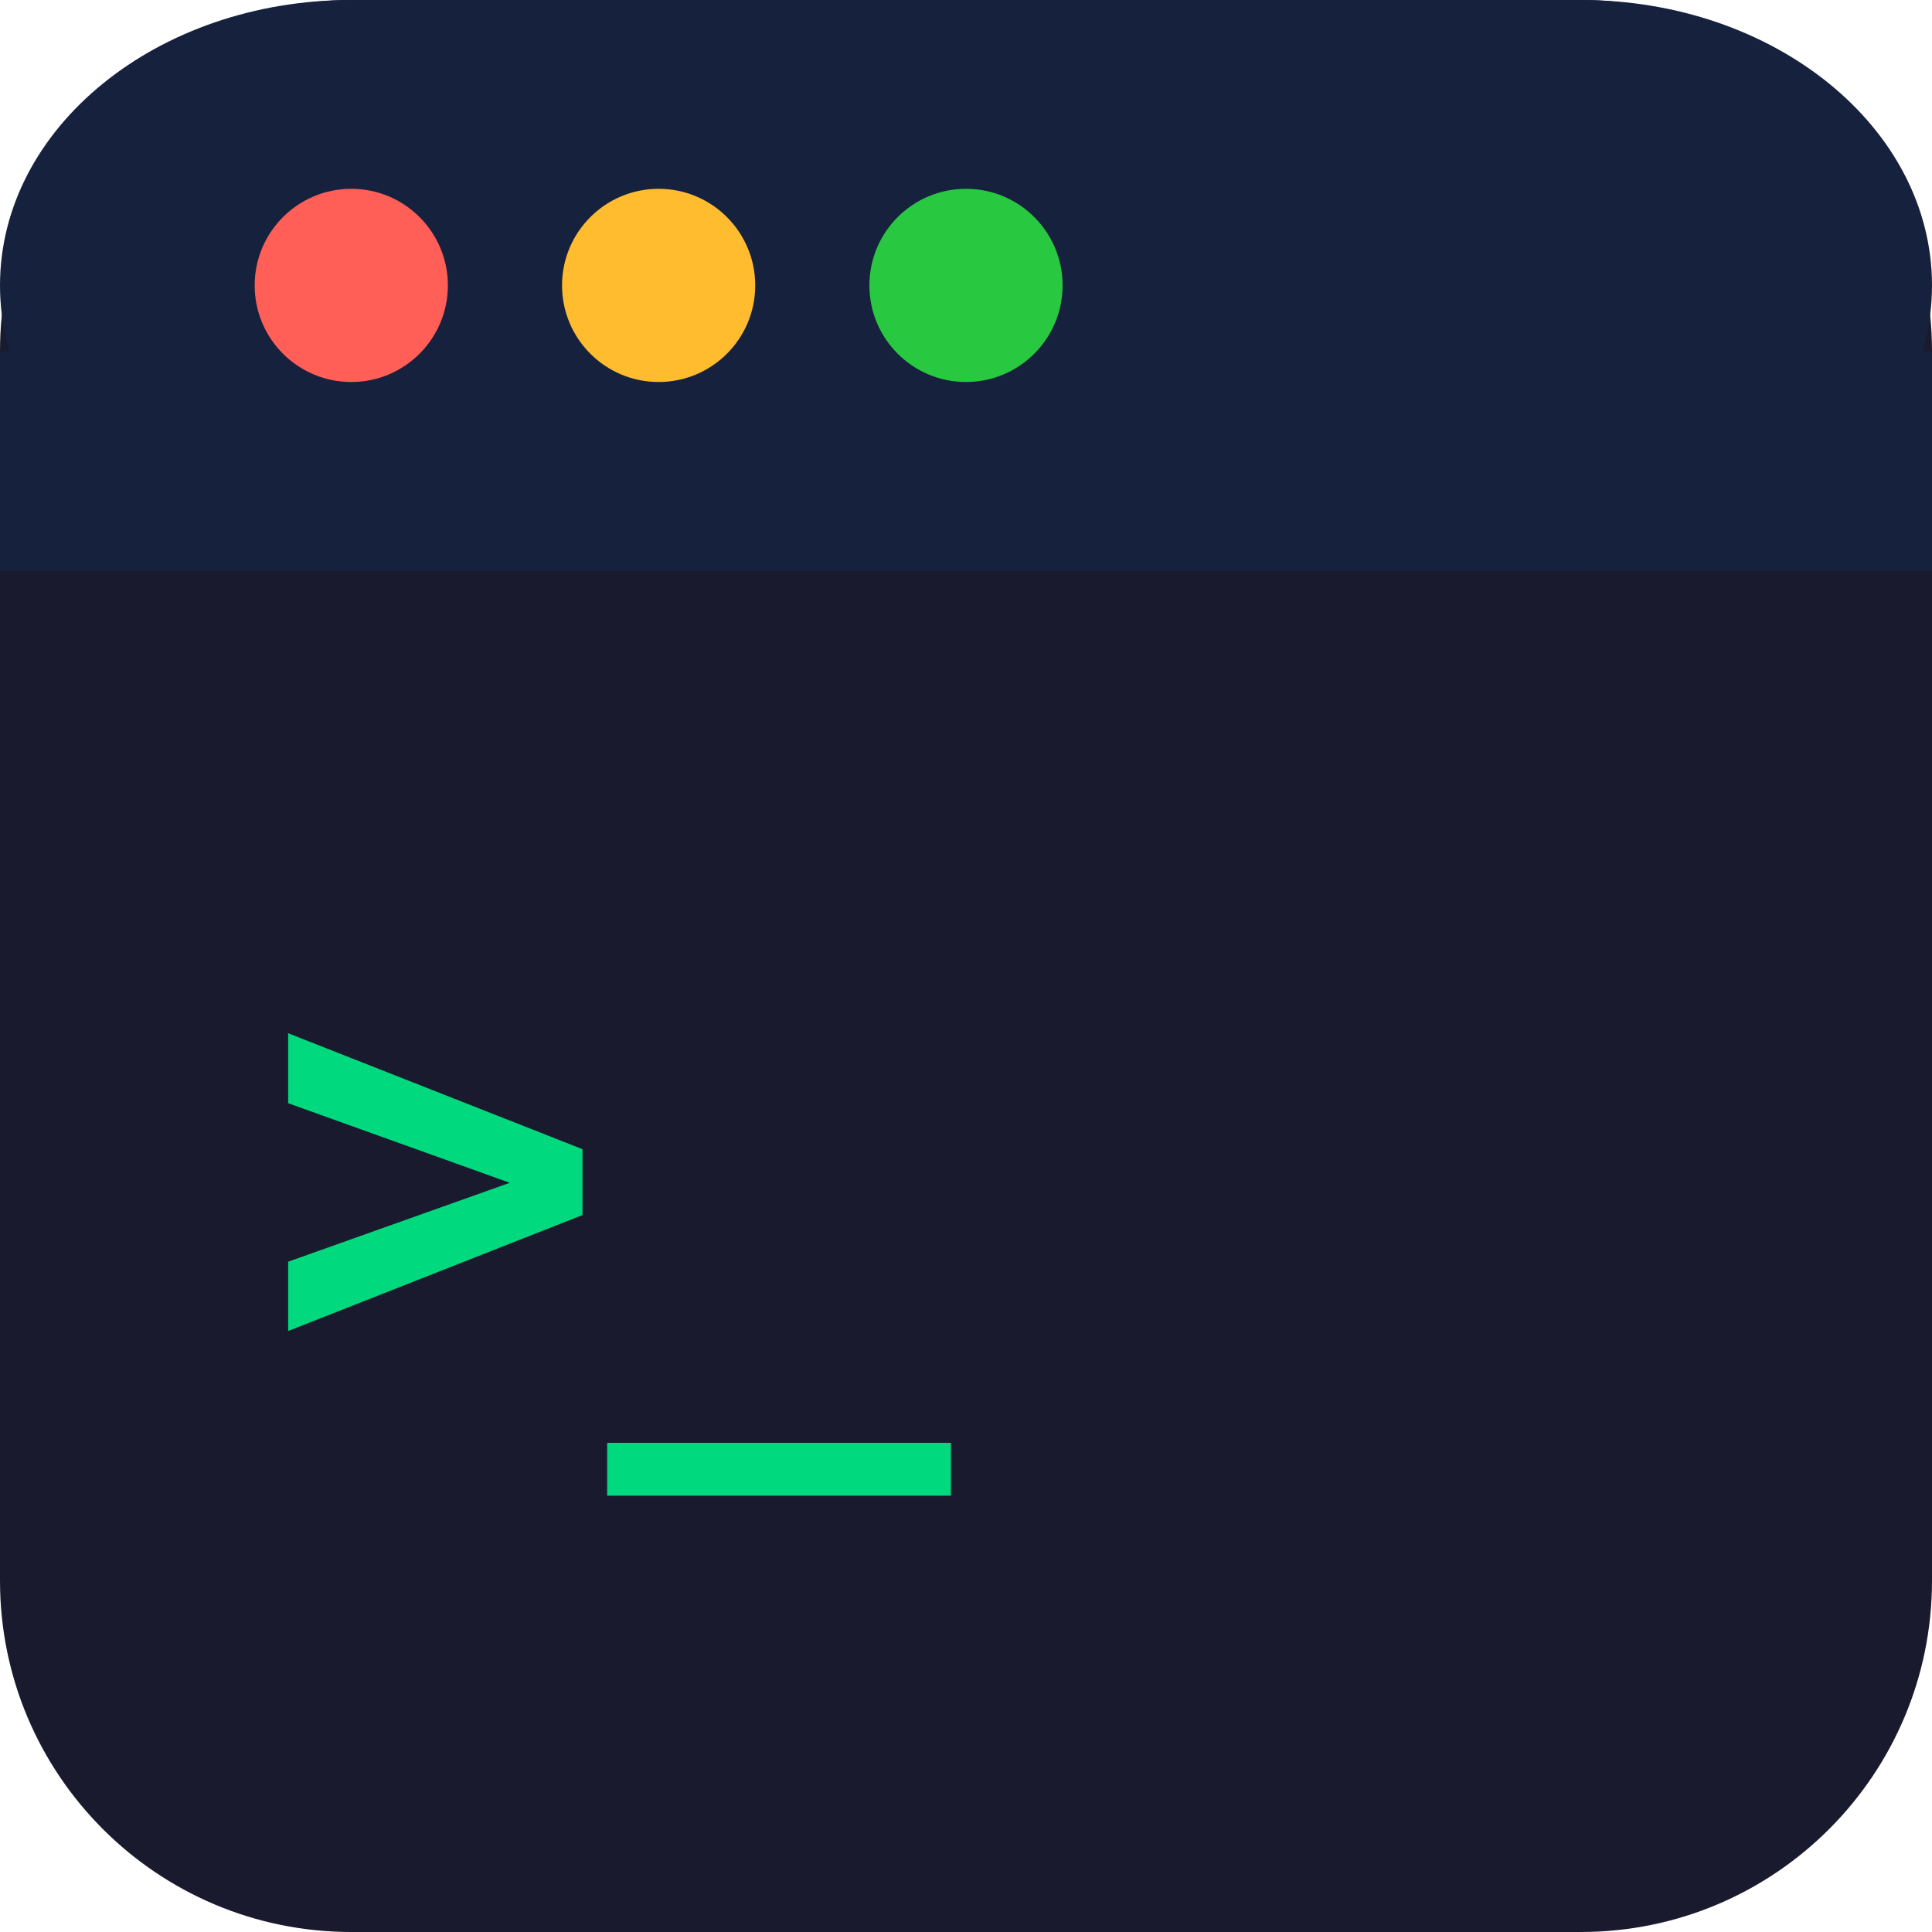
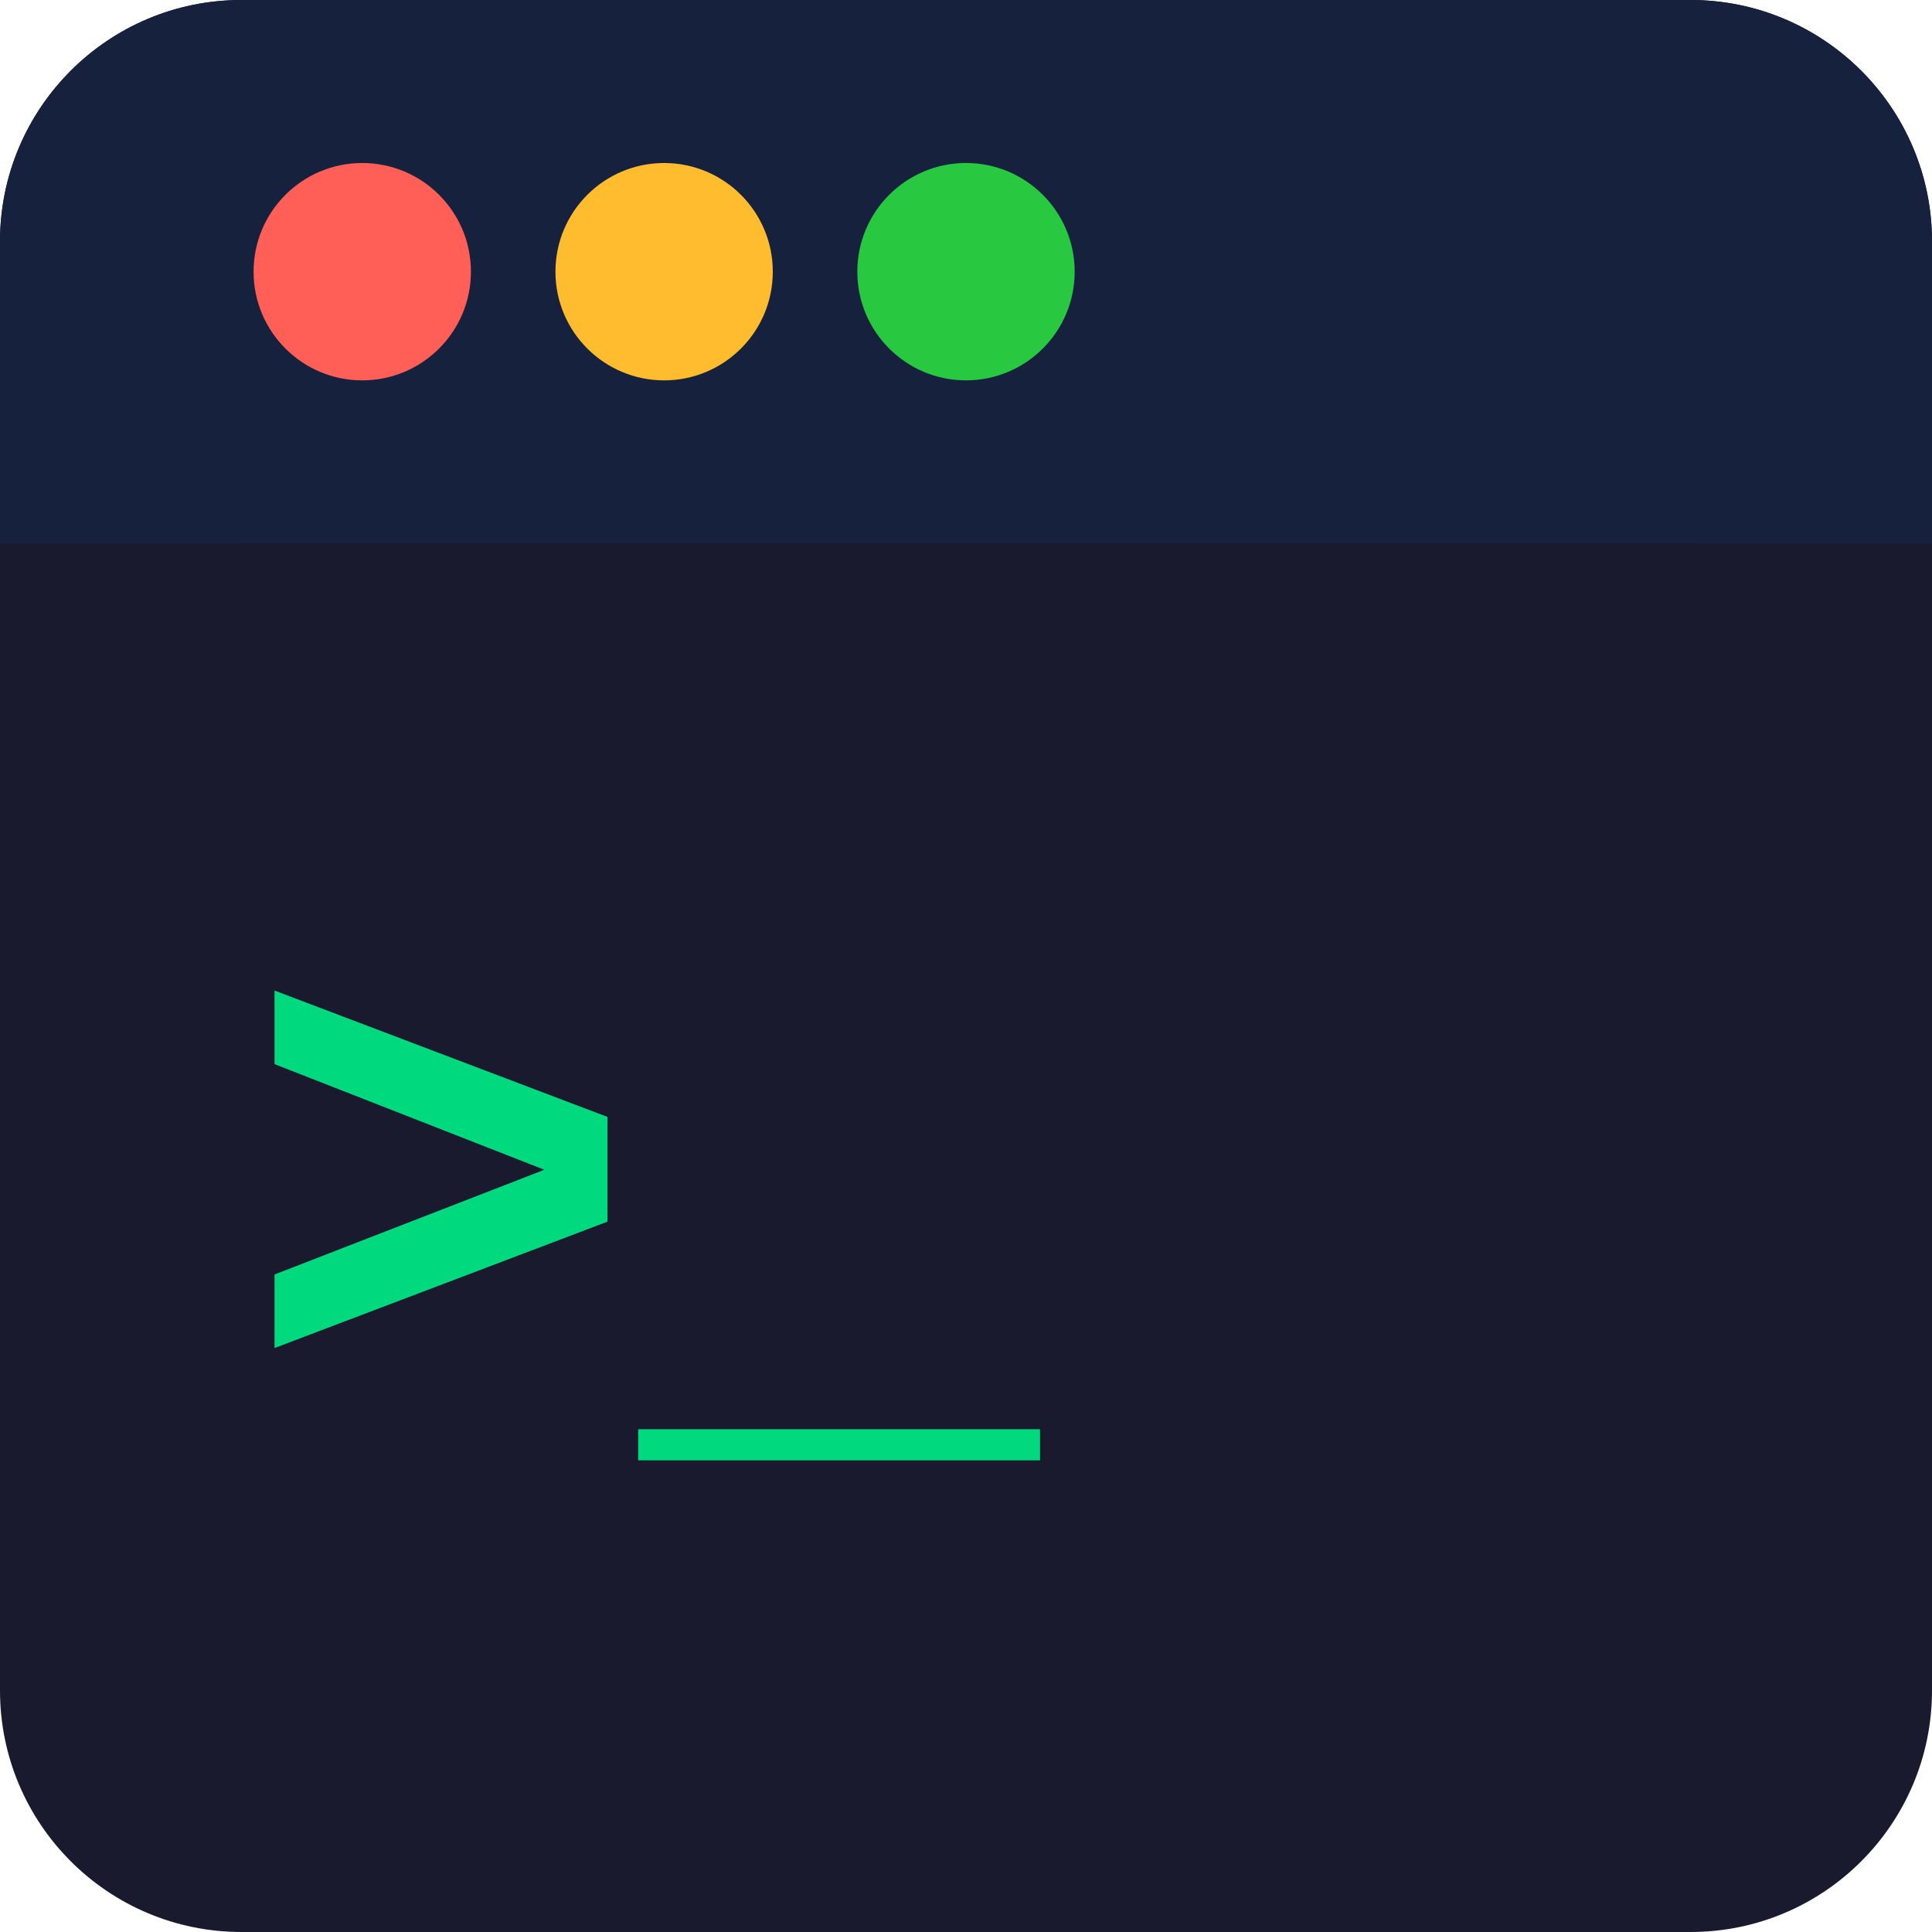
- <svg xmlns="http://www.w3.org/2000/svg" width="32" height="32" viewBox="0 0 44 44">
-   <rect x="0" y="0" width="44" height="44" rx="8" fill="#1a1a2e" />
-   <rect x="0" y="0" width="44" height="13" rx="8" fill="#16213e" />
-   <rect x="0" y="8" width="44" height="5" fill="#16213e" />
-   <circle cx="8" cy="6.5" r="2.2" fill="#ff5f57" />
-   <circle cx="15" cy="6.5" r="2.2" fill="#febc2e" />
-   <circle cx="22" cy="6.5" r="2.2" fill="#28c840" />
-   <text x="6" y="31" font-family="monospace" font-size="13" font-weight="700" fill="#00d97e">&gt;_</text>
+ <svg xmlns="http://www.w3.org/2000/svg" viewBox="0 0 32 32">
+   <rect width="32" height="32" rx="4" fill="#1a1a2e" />
+   <rect x="0" y="0" width="32" height="9" rx="4" fill="#16213e" />
+   <rect x="0" y="5" width="32" height="4" fill="#16213e" />
+   <circle cx="6" cy="4.5" r="1.8" fill="#ff5f57" />
+   <circle cx="11" cy="4.5" r="1.8" fill="#febc2e" />
+   <circle cx="16" cy="4.5" r="1.8" fill="#28c840" />
+   <text x="4" y="23" font-family="'JetBrains Mono', 'Courier New', monospace" font-size="11" font-weight="bold" fill="#00d97e">&gt;_</text>
</svg>
